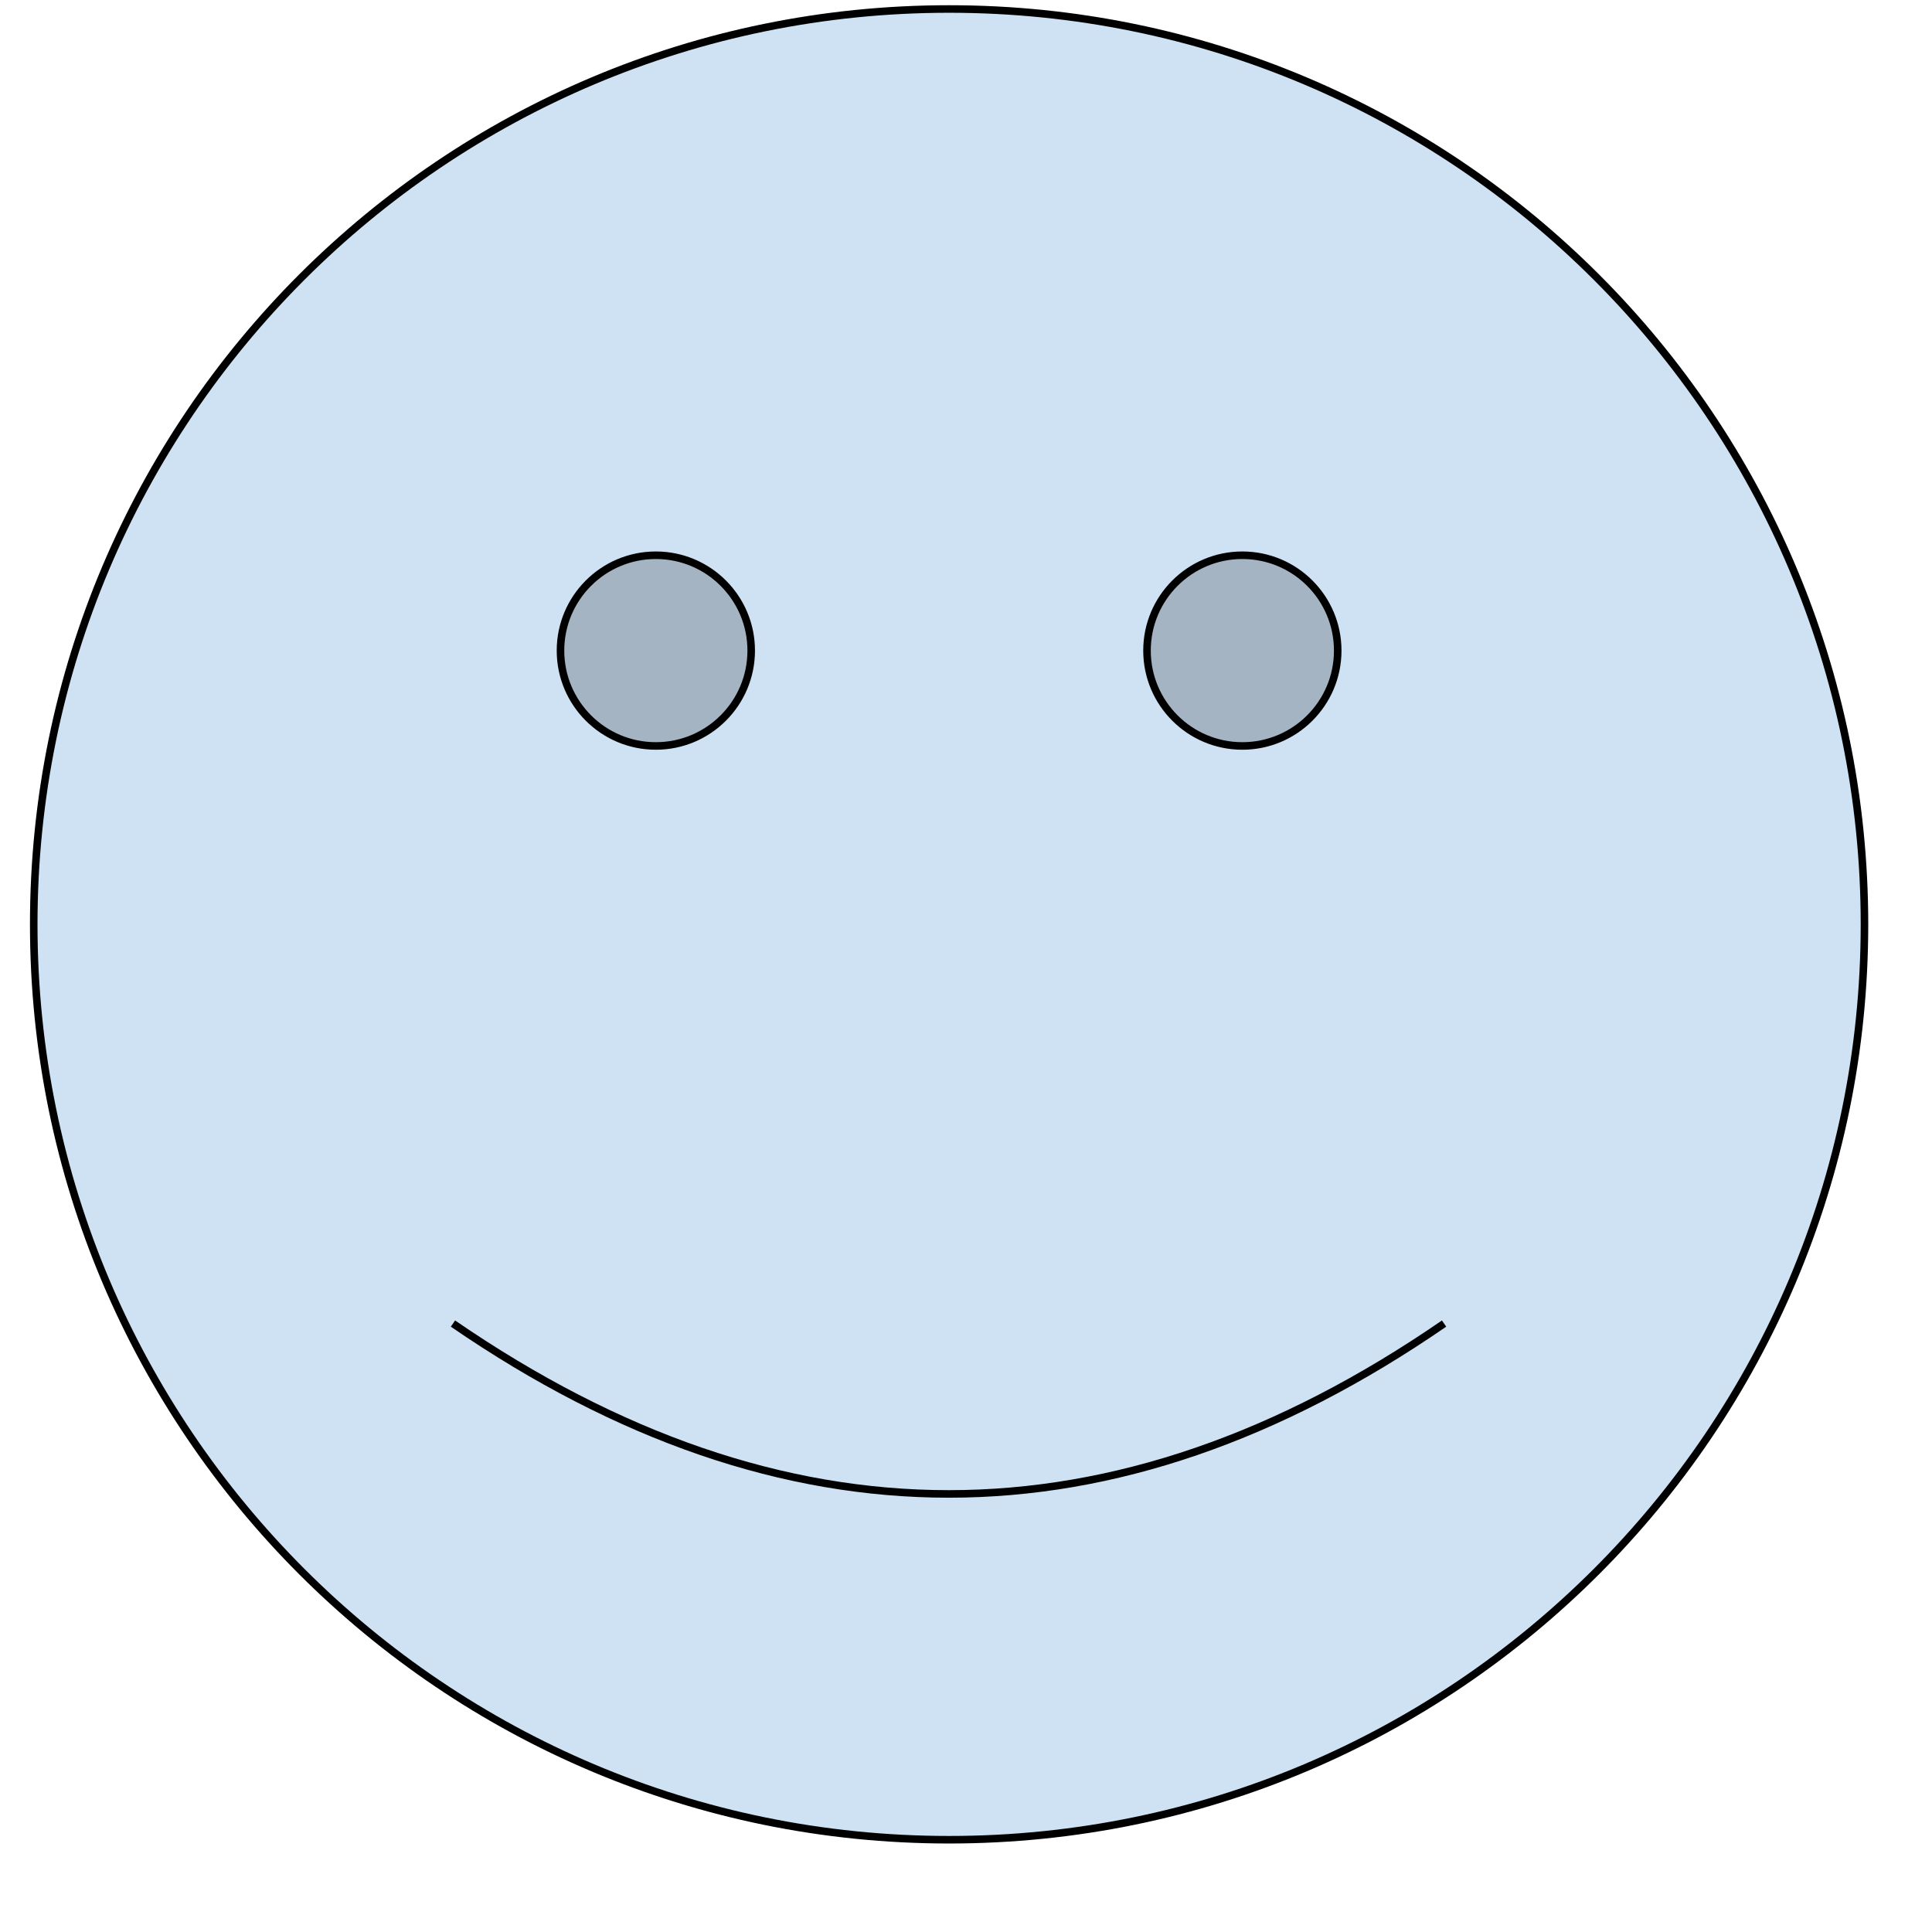
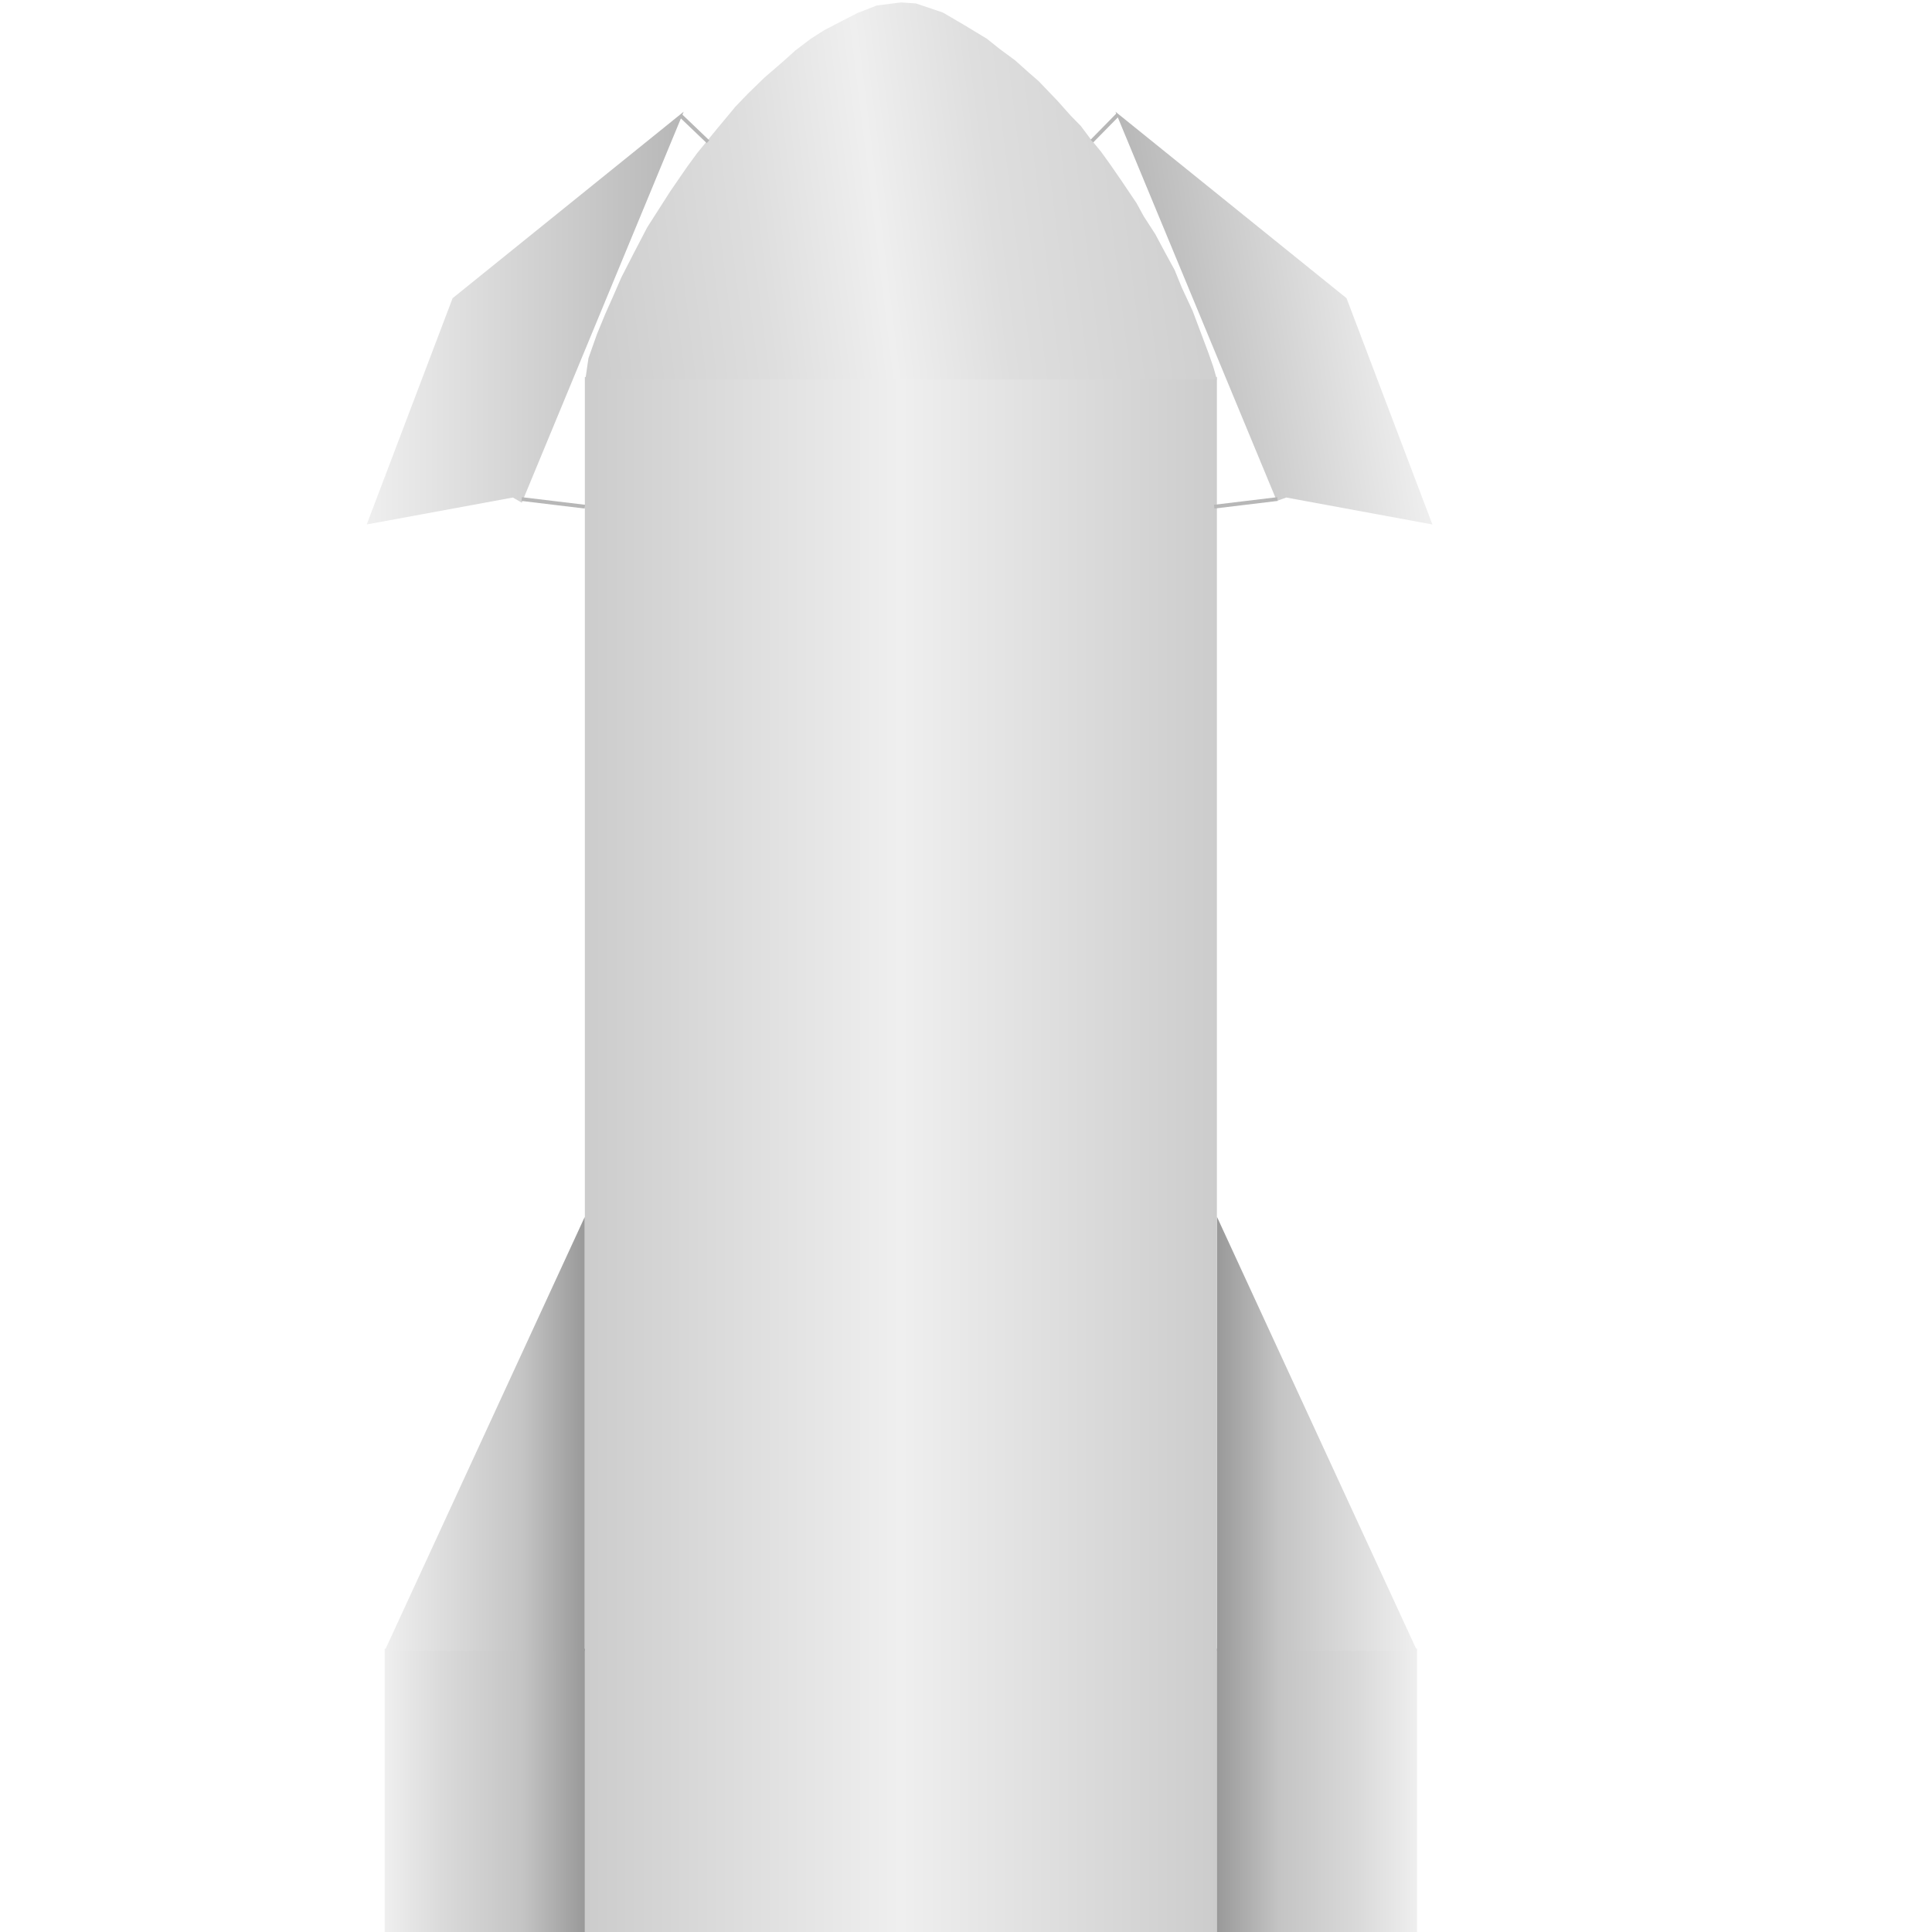
- <svg xmlns="http://www.w3.org/2000/svg" version="1.1" viewBox="0.0 0.0 256.0 256.0" fill="none" stroke="none" stroke-linecap="square" stroke-miterlimit="10">
+ <svg xmlns="http://www.w3.org/2000/svg" version="1.1" viewBox="0.0 0.0 512.0 512.0" fill="none" stroke="none" stroke-linecap="square" stroke-miterlimit="10">
  <clipPath id="p.0">
-     <path d="m0 0l256.0 0l0 256.0l-256.0 0l0 -256.0z" clip-rule="nonzero" />
+     <path d="m0 0l512.0 0l0 512.0l-512.0 0l0 -512.0z" clip-rule="nonzero" />
  </clipPath>
  <g clip-path="url(#p.0)">
-     <path fill="#000000" fill-opacity="0.0" d="m0 0l256.0 0l0 256.0l-256.0 0z" fill-rule="evenodd" />
-     <path fill="#cfe2f3" d="m4.47 122.483l0 0c0 -66.987 54.304 -121.291 121.291 -121.291c66.987 0 121.291 54.304 121.291 121.291c0 66.987 -54.304 121.291 -121.291 121.291c-66.987 0 -121.291 -54.304 -121.291 -121.291z" fill-rule="evenodd" />
-     <path fill="#a5b4c2" d="m74.268 86.208c0 -6.978 5.657 -12.635 12.635 -12.635c6.978 0 12.635 5.657 12.635 12.635c0 6.978 -5.657 12.635 -12.635 12.635c-6.978 0 -12.635 -5.657 -12.635 -12.635m77.716 0c0 -6.978 5.657 -12.635 12.635 -12.635c6.978 0 12.635 5.657 12.635 12.635c0 6.978 -5.657 12.635 -12.635 12.635c-6.978 0 -12.635 -5.657 -12.635 -12.635" fill-rule="evenodd" />
-     <path fill="#000000" fill-opacity="0.0" d="m60.02 175.379q65.741 45.149 131.328 0" fill-rule="evenodd" />
-     <path fill="#000000" fill-opacity="0.0" d="m4.47 122.483l0 0c0 -66.987 54.304 -121.291 121.291 -121.291c66.987 0 121.291 54.304 121.291 121.291c0 66.987 -54.304 121.291 -121.291 121.291c-66.987 0 -121.291 -54.304 -121.291 -121.291z" fill-rule="evenodd" />
-     <path stroke="#000000" stroke-width="1.0" stroke-linejoin="round" stroke-linecap="butt" d="m74.268 86.208c0 -6.978 5.657 -12.635 12.635 -12.635c6.978 0 12.635 5.657 12.635 12.635c0 6.978 -5.657 12.635 -12.635 12.635c-6.978 0 -12.635 -5.657 -12.635 -12.635m77.716 0c0 -6.978 5.657 -12.635 12.635 -12.635c6.978 0 12.635 5.657 12.635 12.635c0 6.978 -5.657 12.635 -12.635 12.635c-6.978 0 -12.635 -5.657 -12.635 -12.635" fill-rule="evenodd" />
-     <path stroke="#000000" stroke-width="1.0" stroke-linejoin="round" stroke-linecap="butt" d="m60.02 175.379q65.741 45.149 131.328 0" fill-rule="evenodd" />
-     <path stroke="#000000" stroke-width="1.0" stroke-linejoin="round" stroke-linecap="butt" d="m4.47 122.483l0 0c0 -66.987 54.304 -121.291 121.291 -121.291c66.987 0 121.291 54.304 121.291 121.291c0 66.987 -54.304 121.291 -121.291 121.291c-66.987 0 -121.291 -54.304 -121.291 -121.291z" fill-rule="evenodd" />
+     <path fill="#000000" fill-opacity="0.0" d="m0 0l512.0 0l0 512.0l-512.0 0z" fill-rule="evenodd" />
+     <defs>
+       <linearGradient id="p.1" gradientUnits="userSpaceOnUse" gradientTransform="matrix(12.94203 0.0 0.0 12.94203 0.0 0.0)" spreadMethod="pad" x1="11.976" y1="39.562" x2="24.918" y2="39.562">
+         <stop offset="0.0" stop-color="#cccccc" />
+         <stop offset="0.5" stop-color="#efefef" />
+         <stop offset="1.0" stop-color="#cccccc" />
+       </linearGradient>
+     </defs>
+     <path fill="url(#p.1)" d="m154.994 99.914l167.496 0l0 412.094l-167.496 0z" fill-rule="evenodd" />
+     <defs>
+       <linearGradient id="p.2" gradientUnits="userSpaceOnUse" gradientTransform="matrix(13.35344 0.0 0.0 13.35344 0.0 0.0)" spreadMethod="pad" x1="23.964" y1="-1.468" x2="10.711" y2="0.159">
+         <stop offset="0.0" stop-color="#cccccc" />
+         <stop offset="0.37" stop-color="#dedede" />
+         <stop offset="0.54" stop-color="#efefef" />
+         <stop offset="0.72" stop-color="#dedede" />
+         <stop offset="1.0" stop-color="#cccccc" />
+       </linearGradient>
+     </defs>
+     <path fill="url(#p.2)" d="m155.118 100.628l0.824 -5.68l2.262 -6.409l2.257 -5.475l2.026 -4.546l2.147 -4.94l3.213 -6.278l3.69 -7.076l6.068 -9.486l4.409 -6.415l2.735 -3.743l5.239 -6.409l4.882 -5.874l3.333 -3.475l4.404 -4.278l4.646 -4.005l3.57 -3.202l4.047 -3.071l3.57 -2.273l4.882 -2.535l3.927 -2.01l5.123 -2.0l6.425 -0.803l3.932 0.268l7.144 2.409l5.475 3.202l6.189 3.743l3.333 2.667l4.168 3.076l3.575 3.202l2.619 2.273l4.997 5.213l3.57 4.005l2.619 2.667l2.499 3.344l2.861 3.475l2.499 3.47l2.856 4.142l4.052 6.01l1.9 3.475l3.097 4.803l2.499 4.682l2.619 4.803l1.905 4.677l2.856 6.147l2.262 6.005l1.905 5.076l1.312 3.743l0.95 3.339l-5.717 0l-156.315 0l-3.255 0.068z" fill-rule="evenodd" />
+     <defs>
+       <linearGradient id="p.3" gradientUnits="userSpaceOnUse" gradientTransform="matrix(9.164865 0.0 0.0 9.164865 0.0 0.0)" spreadMethod="pad" x1="10.604" y1="15.165" x2="19.769" y2="15.165">
+         <stop offset="0.0" stop-color="#efefef" />
+         <stop offset="1.0" stop-color="#b7b7b7" />
+       </linearGradient>
+     </defs>
+     <path fill="url(#p.3)" d="m181.181 29.606l-42.898 103.612l-2.378 -1.369l-38.719 7.135l22.756 -59.954z" fill-rule="evenodd" />
+     <path fill="#000000" fill-opacity="0.0" d="m180.451 30.698l7.181 6.866" fill-rule="evenodd" />
+     <path stroke="#b7b7b7" stroke-width="1.0" stroke-linejoin="round" stroke-linecap="butt" d="m180.451 30.698l7.181 6.866" fill-rule="evenodd" />
+     <path fill="#000000" fill-opacity="0.0" d="m138.255 132.255l16.756 2.016" fill-rule="evenodd" />
+     <path stroke="#b7b7b7" stroke-width="1.0" stroke-linejoin="round" stroke-linecap="butt" d="m138.255 132.255l16.756 2.016" fill-rule="evenodd" />
+     <defs>
+       <linearGradient id="p.4" gradientUnits="userSpaceOnUse" gradientTransform="matrix(-8.099656 1.246534 1.246534 8.099656 0.0 0.0)" spreadMethod="pad" x1="-43.202" y1="23.809" x2="-35.102" y2="23.809">
+         <stop offset="0.0" stop-color="#efefef" />
+         <stop offset="1.0" stop-color="#b7b7b7" />
+       </linearGradient>
+     </defs>
+     <path fill="url(#p.4)" d="m295.608 29.606l42.753 103.139l2.522 -0.895l38.717 7.14l-22.753 -59.961z" fill-rule="evenodd" />
+     <path fill="#000000" fill-opacity="0.0" d="m296.231 30.399l-6.866 6.992" fill-rule="evenodd" />
+     <path stroke="#b7b7b7" stroke-width="1.0" stroke-linejoin="round" stroke-linecap="butt" d="m296.231 30.399l-6.866 6.992" fill-rule="evenodd" />
+     <path fill="#000000" fill-opacity="0.0" d="m338.532 132.255l-16.756 2.016" fill-rule="evenodd" />
+     <path stroke="#b7b7b7" stroke-width="1.0" stroke-linejoin="round" stroke-linecap="butt" d="m338.532 132.255l-16.756 2.016" fill-rule="evenodd" />
+     <defs>
+       <linearGradient id="p.5" gradientUnits="userSpaceOnUse" gradientTransform="matrix(7.282813 0.0 0.0 7.282813 0.0 0.0)" spreadMethod="pad" x1="13.999" y1="70.303" x2="21.282" y2="70.303">
+         <stop offset="0.0" stop-color="#efefef" />
+         <stop offset="0.3" stop-color="#d9d9d9" />
+         <stop offset="0.69" stop-color="#c4c4c4" />
+         <stop offset="1.0" stop-color="#999999" />
+       </linearGradient>
+     </defs>
+     <path fill="url(#p.5)" d="m101.953 436.913l53.039 0l0 75.087l-53.039 0z" fill-rule="evenodd" />
+     <defs>
+       <linearGradient id="p.6" gradientUnits="userSpaceOnUse" gradientTransform="matrix(-7.28287 0.0 0.0 7.28287 0.0 0.0)" spreadMethod="pad" x1="-13.994" y1="44.283" x2="-21.277" y2="44.283">
+         <stop offset="0.0" stop-color="#efefef" />
+         <stop offset="0.69" stop-color="#c4c4c4" />
+         <stop offset="1.0" stop-color="#999999" />
+       </linearGradient>
+     </defs>
+     <path fill="url(#p.6)" d="m154.958 437.531l0 -115.024l-53.039 115.024z" fill-rule="evenodd" />
+     <defs>
+       <linearGradient id="p.7" gradientUnits="userSpaceOnUse" gradientTransform="matrix(-7.282813 0.0 0.0 7.282813 0.0 0.0)" spreadMethod="pad" x1="-51.564" y1="70.303" x2="-44.281" y2="70.303">
+         <stop offset="0.0" stop-color="#efefef" />
+         <stop offset="0.3" stop-color="#d9d9d9" />
+         <stop offset="0.69" stop-color="#c4c4c4" />
+         <stop offset="1.0" stop-color="#999999" />
+       </linearGradient>
+     </defs>
+     <path fill="url(#p.7)" d="m375.53 436.913l-53.039 0l0 75.087l53.039 0z" fill-rule="evenodd" />
+     <defs>
+       <linearGradient id="p.8" gradientUnits="userSpaceOnUse" gradientTransform="matrix(7.28287 0.0 0.0 7.28287 0.0 0.0)" spreadMethod="pad" x1="51.568" y1="44.283" x2="44.285" y2="44.283">
+         <stop offset="0.0" stop-color="#efefef" />
+         <stop offset="0.69" stop-color="#c4c4c4" />
+         <stop offset="1.0" stop-color="#999999" />
+       </linearGradient>
+     </defs>
+     <path fill="url(#p.8)" d="m322.525 437.531l0 -115.024l53.039 115.024z" fill-rule="evenodd" />
  </g>
</svg>
